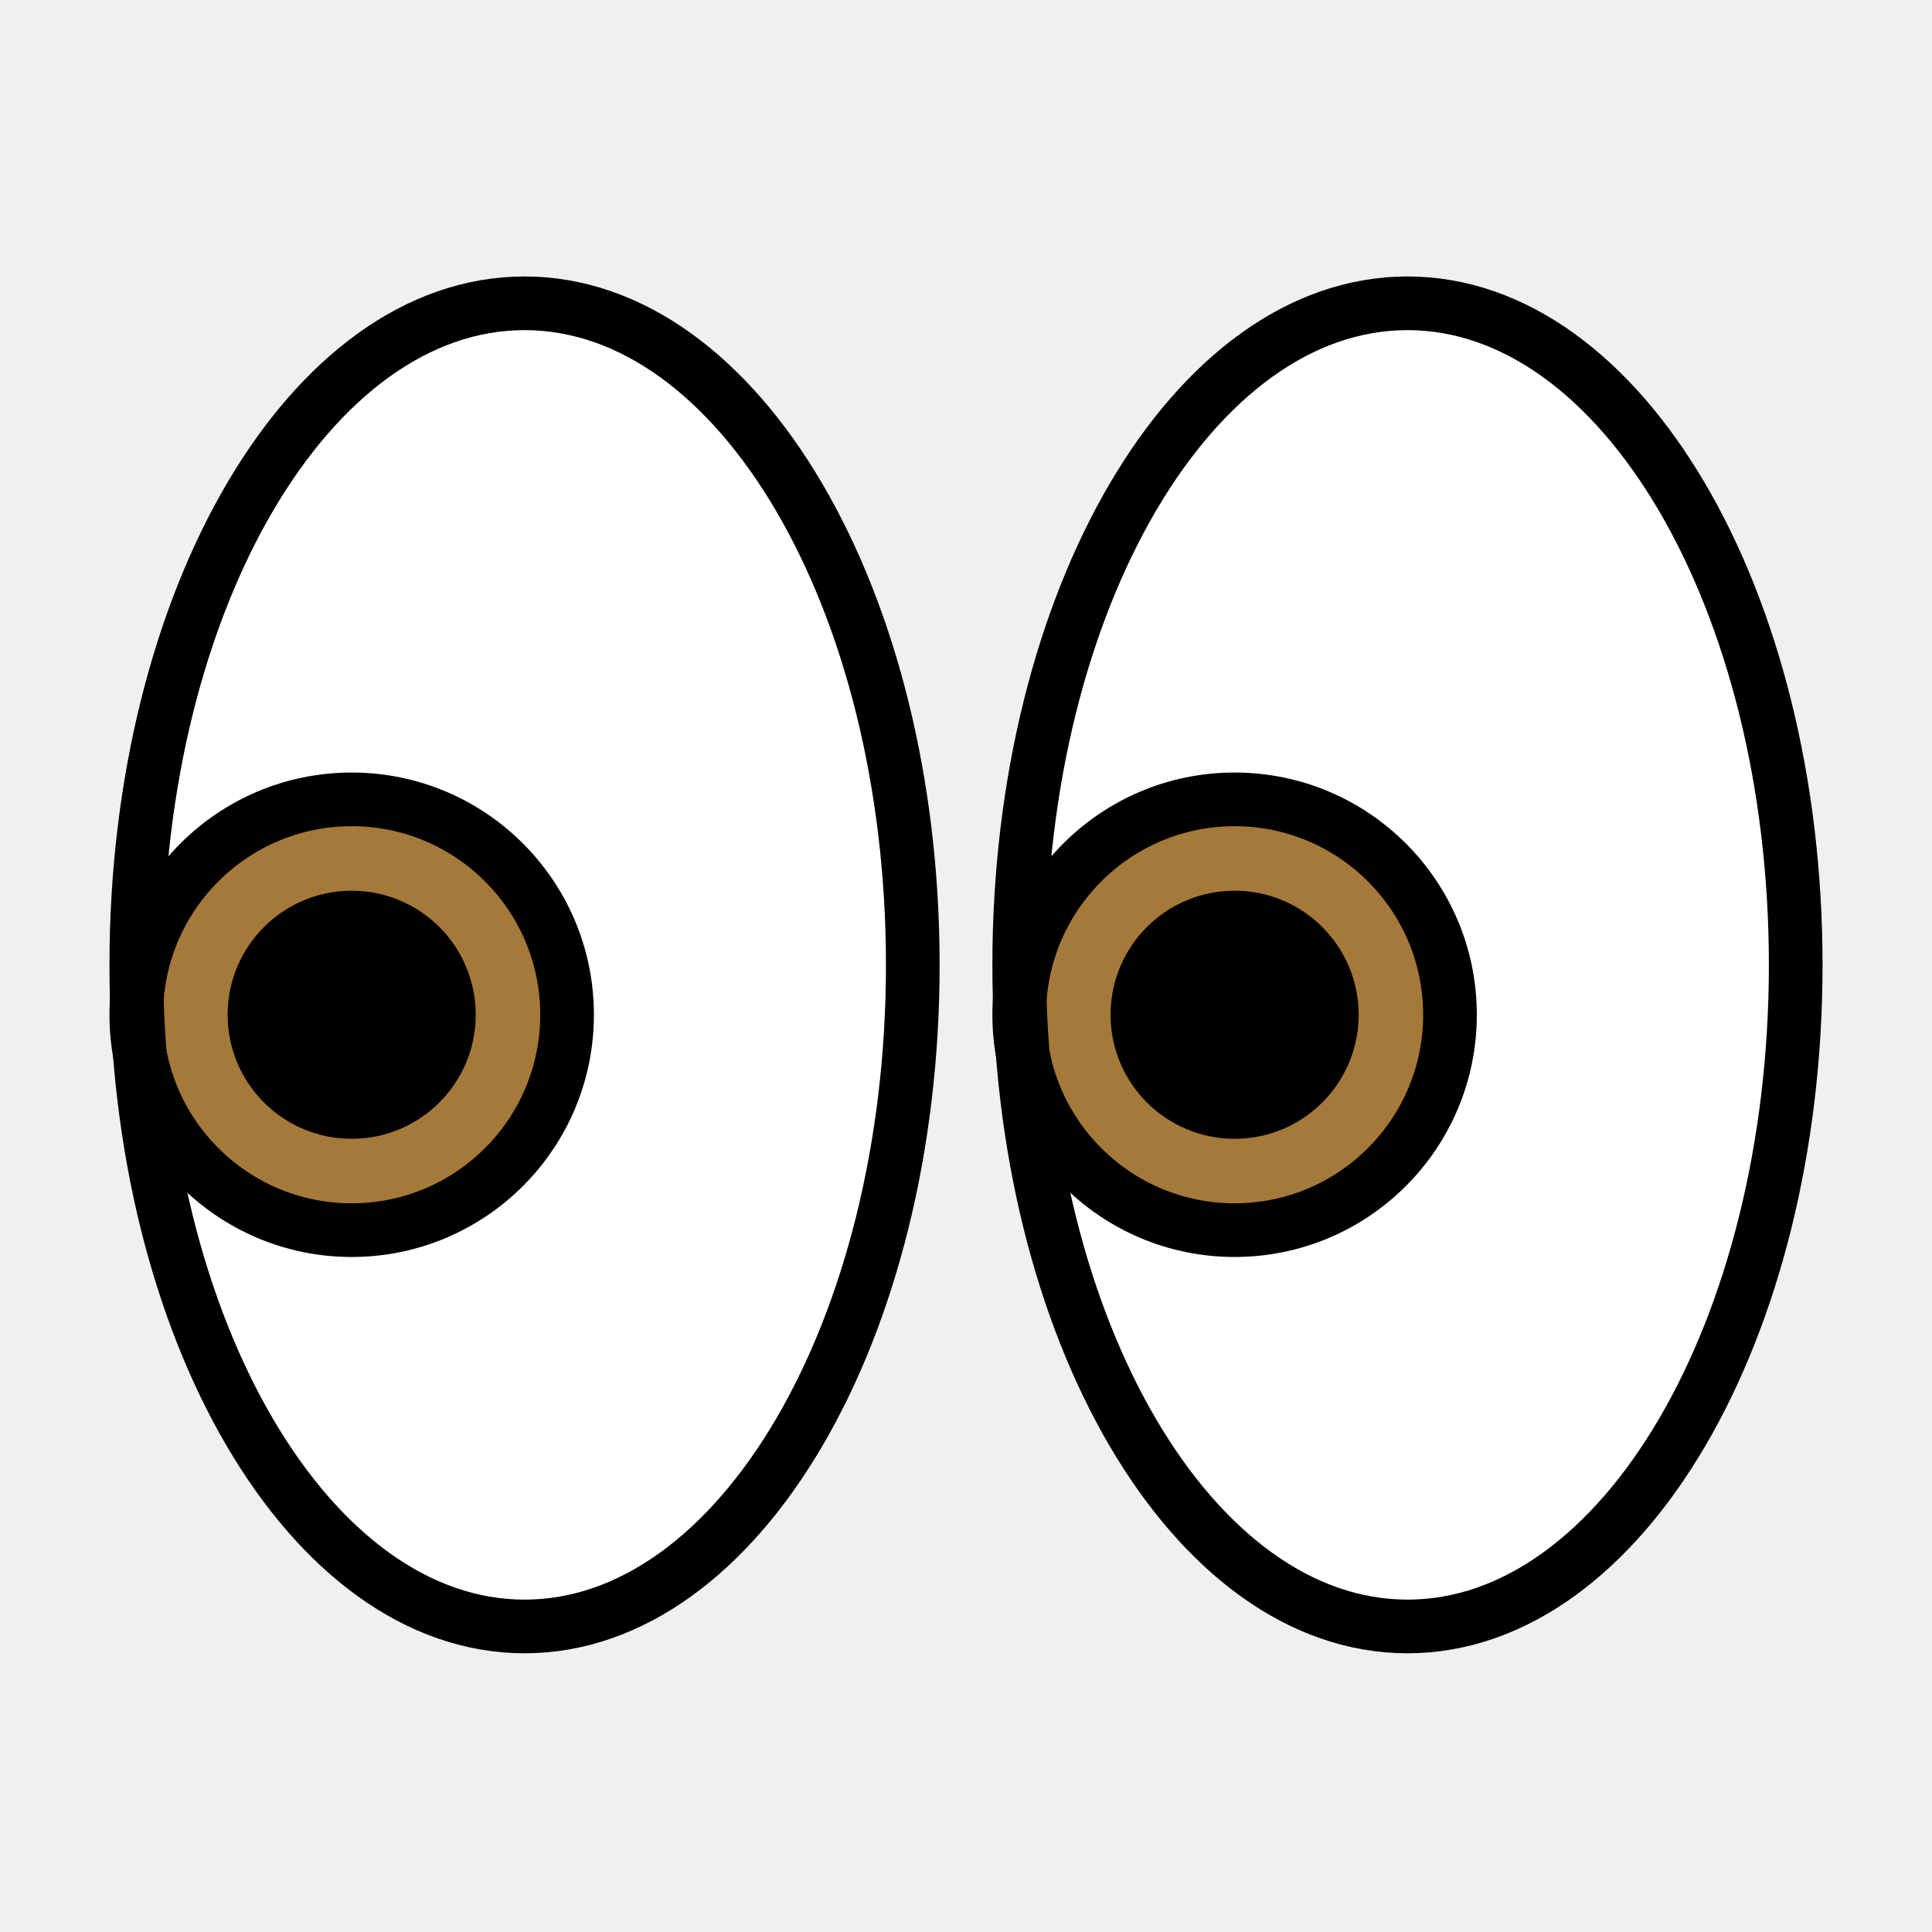
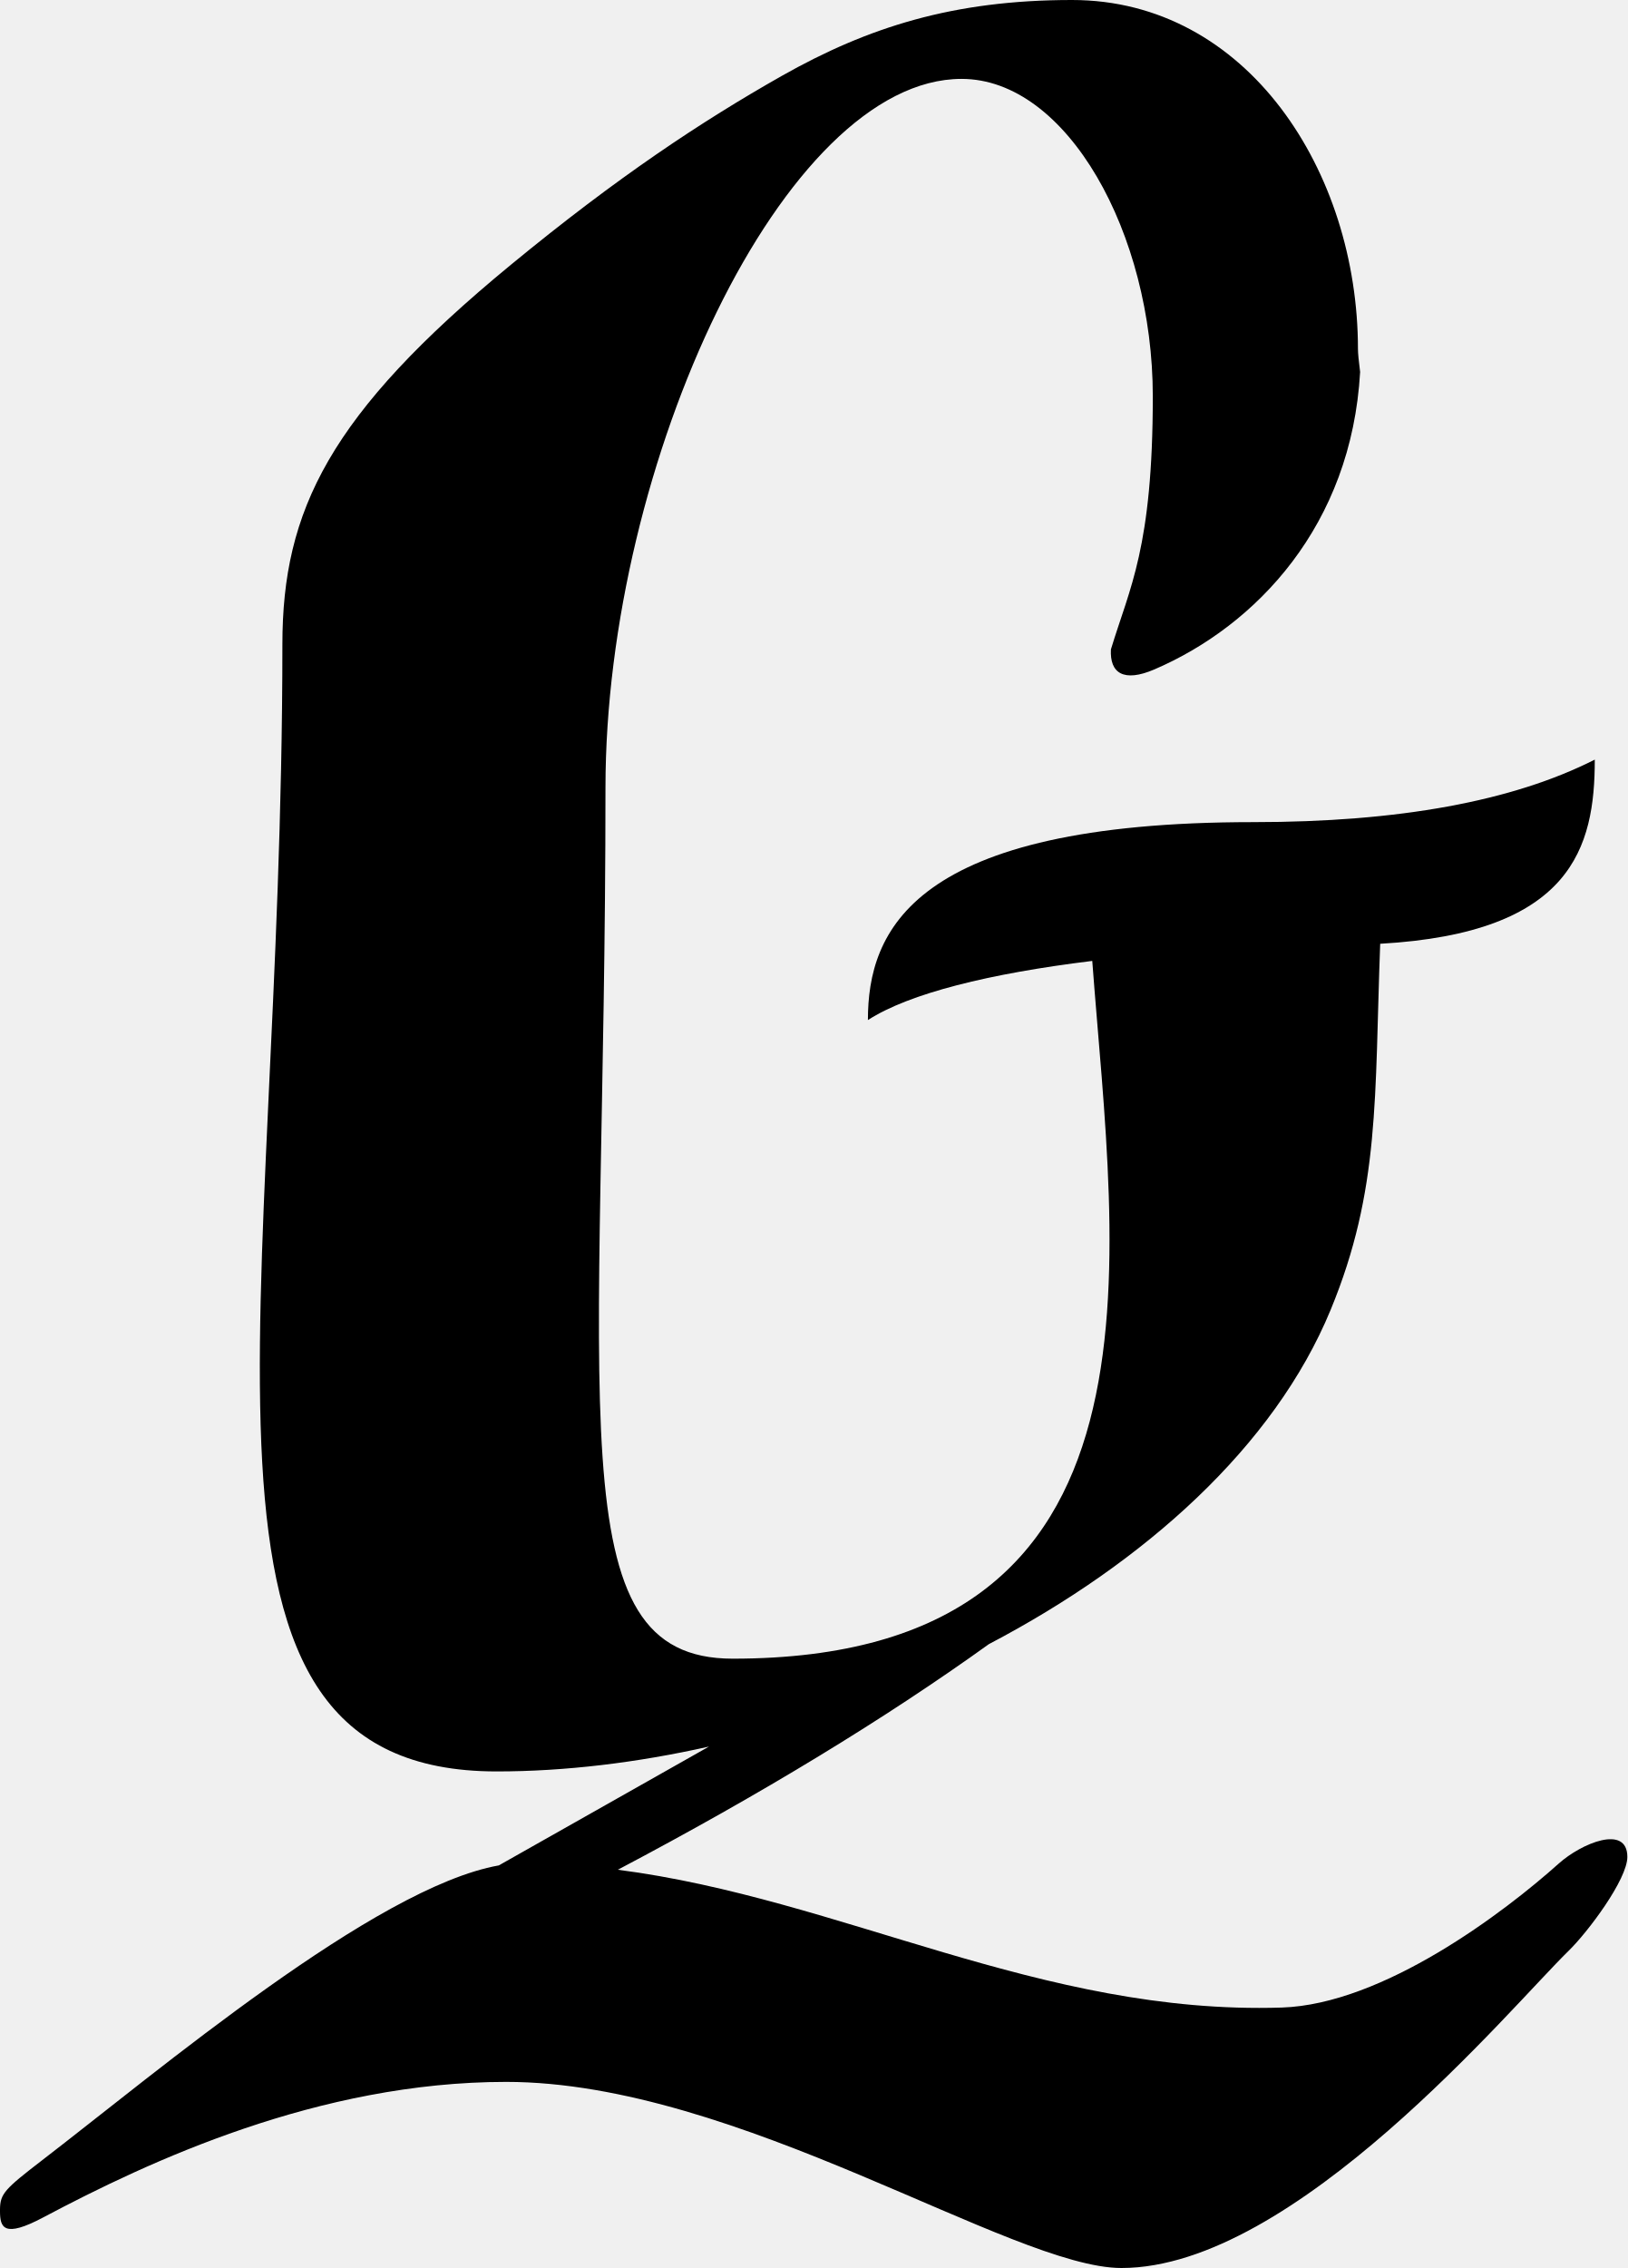
- <svg xmlns="http://www.w3.org/2000/svg" id="emoji" viewBox="0 0 72 72" version="1.1">
-   <g id="color">
-     <ellipse cx="19.548" cy="35.958" rx="14.469" ry="24.655" fill="#FFFFFF" />
-     <ellipse cx="52.452" cy="35.958" rx="14.469" ry="24.655" fill="#FFFFFF" />
-     <ellipse cx="52.452" cy="35.958" rx="14.469" ry="24.655" fill="#FFFFFF" />
-     <circle cx="46.01" cy="37.817" r="8.027" fill="#A57939" />
-     <ellipse cx="19.548" cy="35.958" rx="14.469" ry="24.655" fill="#FFFFFF" />
-     <circle cx="13.106" cy="37.817" r="8.027" fill="#A57939" />
-   </g>
-   <g id="hair" />
-   <g id="skin" />
-   <g id="skin-shadow" />
-   <g id="line">
-     <ellipse cx="19.548" cy="35.958" rx="14.469" ry="24.655" fill="none" stroke="#000000" stroke-linecap="round" stroke-linejoin="round" stroke-miterlimit="10" stroke-width="2" />
-     <ellipse cx="52.452" cy="35.958" rx="14.469" ry="24.655" fill="none" stroke="#000000" stroke-linecap="round" stroke-linejoin="round" stroke-miterlimit="10" stroke-width="2" />
-     <circle cx="13.106" cy="37.817" r="3.623" />
-     <circle cx="46.01" cy="37.817" r="3.623" />
-     <circle cx="13.106" cy="37.817" r="3.623" fill="none" stroke="#000000" stroke-linecap="round" stroke-linejoin="round" stroke-miterlimit="10" stroke-width="2" />
-     <circle cx="13.106" cy="37.817" r="8.027" fill="none" stroke="#000000" stroke-linecap="round" stroke-linejoin="round" stroke-miterlimit="10" stroke-width="2" />
-     <circle cx="46.01" cy="37.817" r="3.623" fill="none" stroke="#000000" stroke-linecap="round" stroke-linejoin="round" stroke-miterlimit="10" stroke-width="2" />
-     <circle cx="46.01" cy="37.817" r="8.027" fill="none" stroke="#000000" stroke-linecap="round" stroke-linejoin="round" stroke-miterlimit="10" stroke-width="2" />
-   </g>
+ <svg xmlns="http://www.w3.org/2000/svg" version="1.1" id="Layer_1" x="0px" y="0px" viewBox="0 0 150 209" style="enable-background:new 0 0 150 209;" xml:space="preserve">
+   <style type="text/css">
+ 	.st0{fill-rule:evenodd;clip-rule:evenodd;}
+ </style>
+   <path class="st0" d="M98.81,0c16.18,0,26.36,15.84,26.36,32.16c0,0.38,0.07,1.1,0.2,2.12c-0.8,14.13-9.56,23.37-18.97,27.41  c-2.82,1.21-4.12,0.35-4-1.85c1.73-5.7,3.86-9.37,3.86-23.32c0-14.99-7.89-29.25-17.63-29.25C72.3,7.28,55.81,42.6,55.81,72.6  c0,57.49-4.62,80.25,11.72,80.25c41.54,0,35.19-36.9,33.15-64.3C91.21,89.71,83.81,91.54,80,94c0-8.17,4.03-18.24,35.53-18.24  c13.4,0,23.89-1.92,31.47-5.76c0,8.09-2.09,15.97-19.78,16.97c-0.53,14.16,0.01,22.65-4.57,33.74c-5.19,12.58-17.13,23.27-31.5,30.8  c-9.53,6.85-20.93,13.79-34.2,20.79c20.62,2.66,38.99,13.4,61.19,12.7c9.37-0.3,20.55-8.8,25.56-13.29c2.05-1.83,6.3-3.63,6.3-0.59  c0,2.07-3.63,6.92-5.42,8.66C139.23,185,119.33,209,103.37,209c-10.12,0-35.31-17.15-56.71-17.15c-17.3,0-32.93,7.32-42.66,12.48  c-3.67,1.95-3.99,0.93-4-0.54l0-0.21c0.02-1.43,0.44-1.86,3.87-4.5c10.7-8.22,30.71-25.15,42.11-27.18l19.37-10.95  c-6.64,1.49-13.27,2.29-19.57,2.29c-31.29,0-19.75-41.26-19.75-103.86c0-12.33,4.32-21.21,21.06-34.98  c9.84-8.1,17.57-13.21,24.96-17.4C80.01,2.5,87.87,0,98.81,0z" />
</svg>
